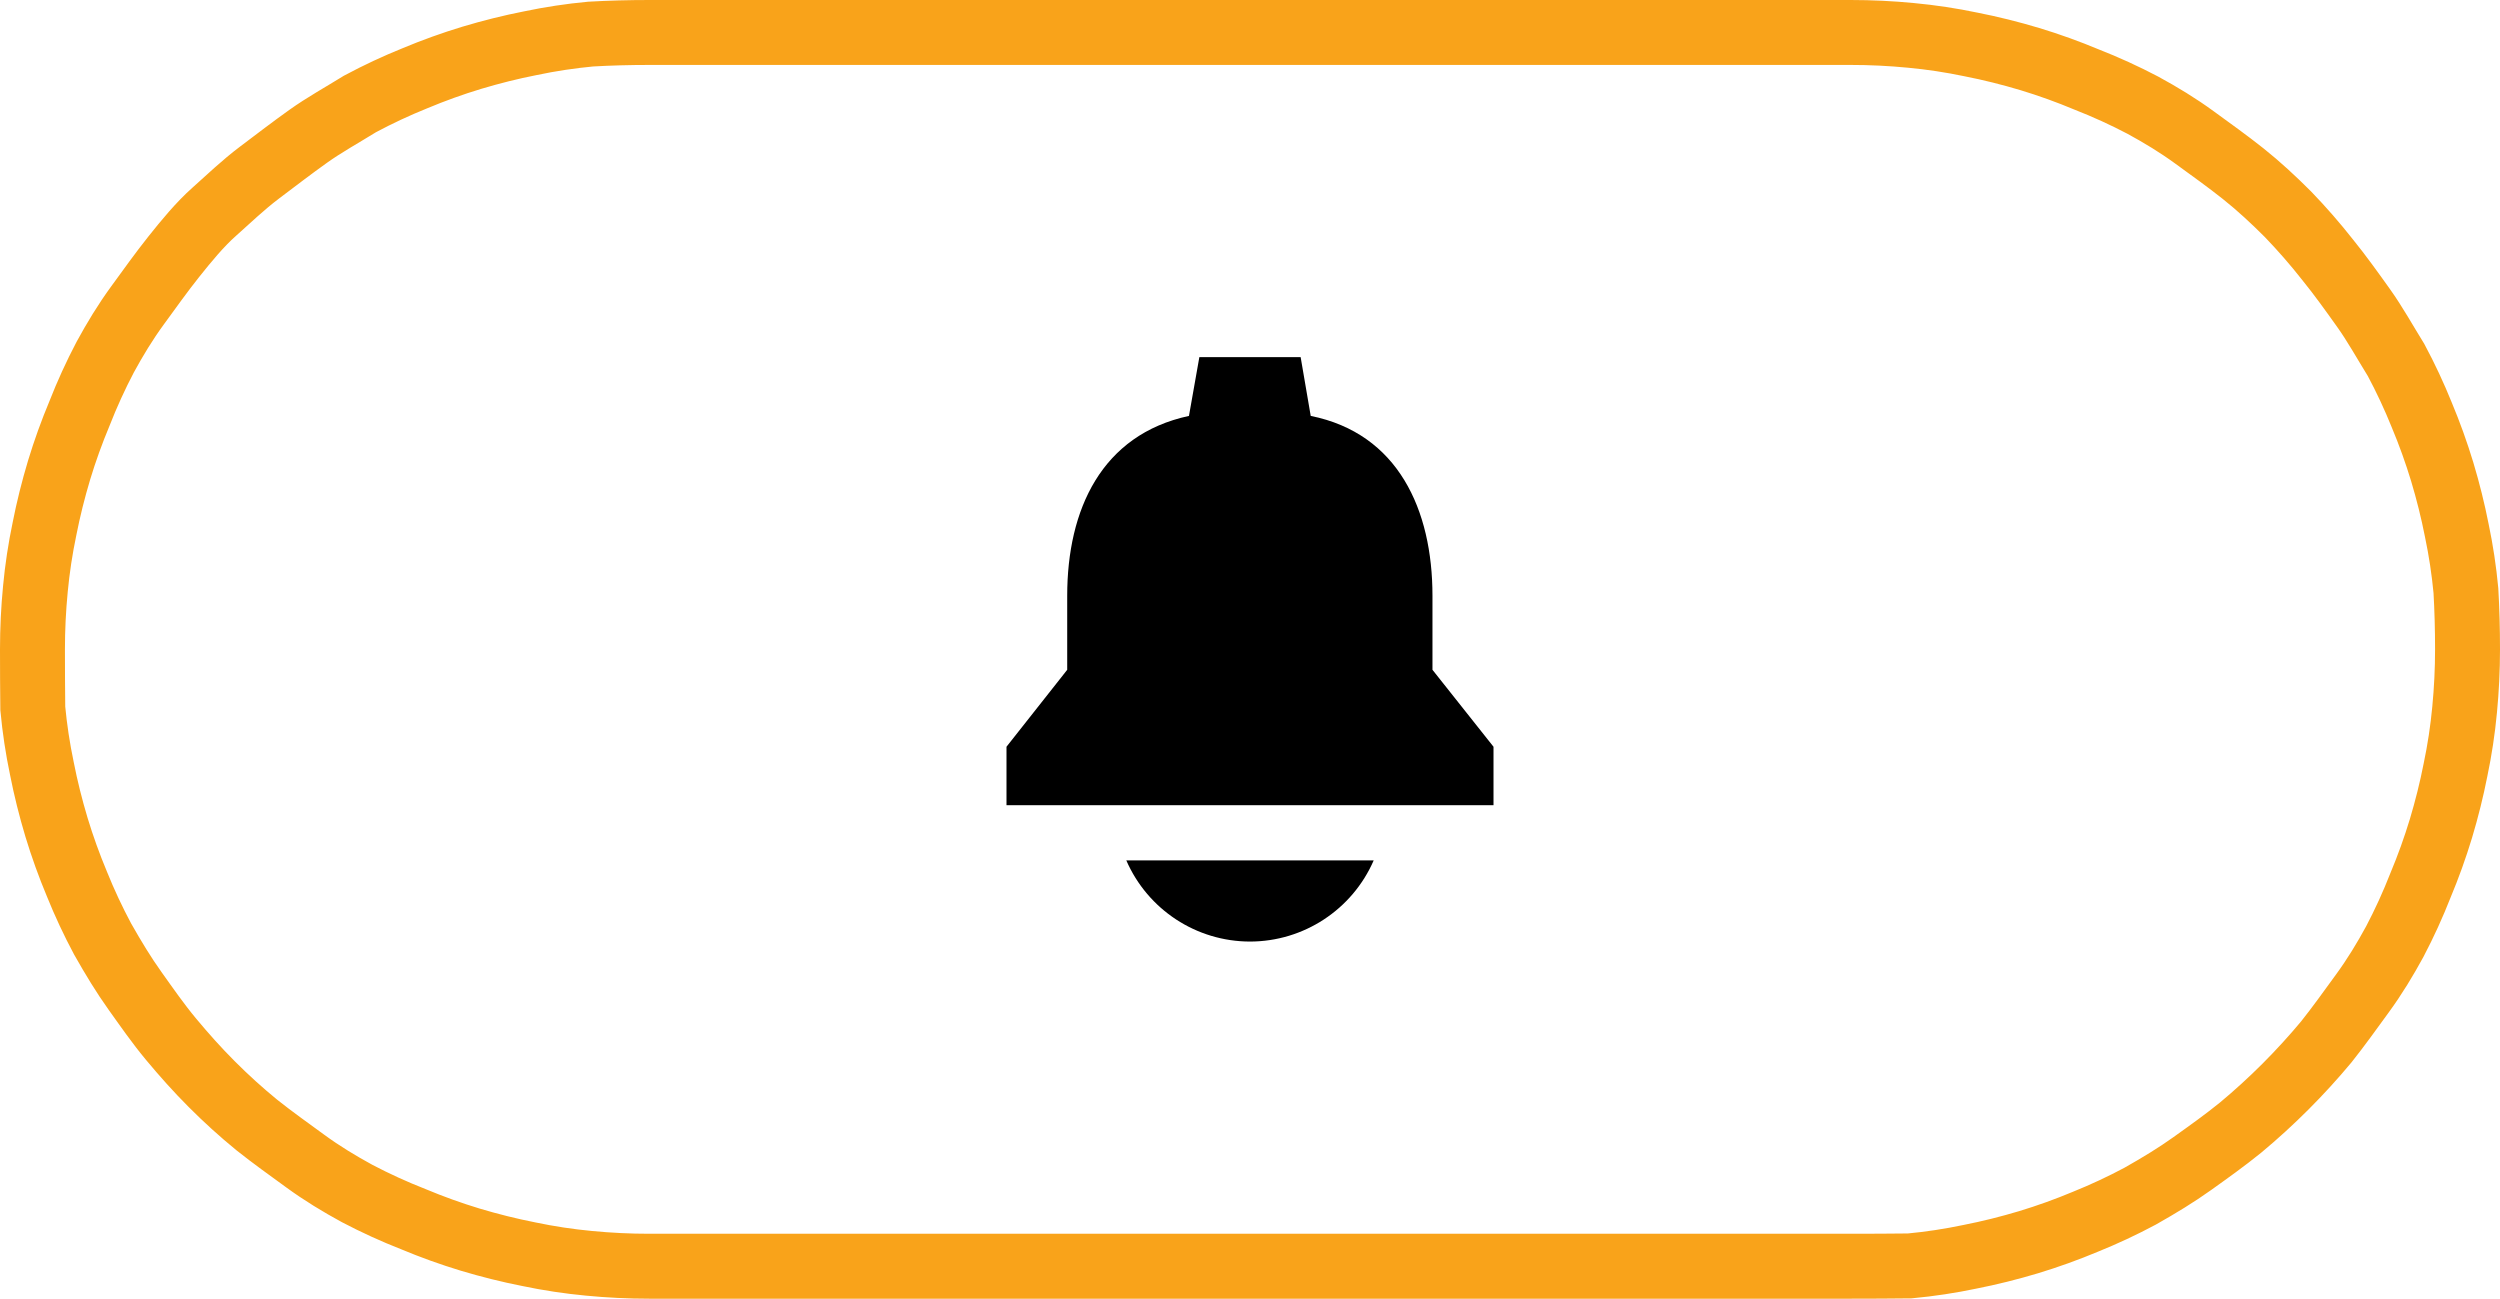
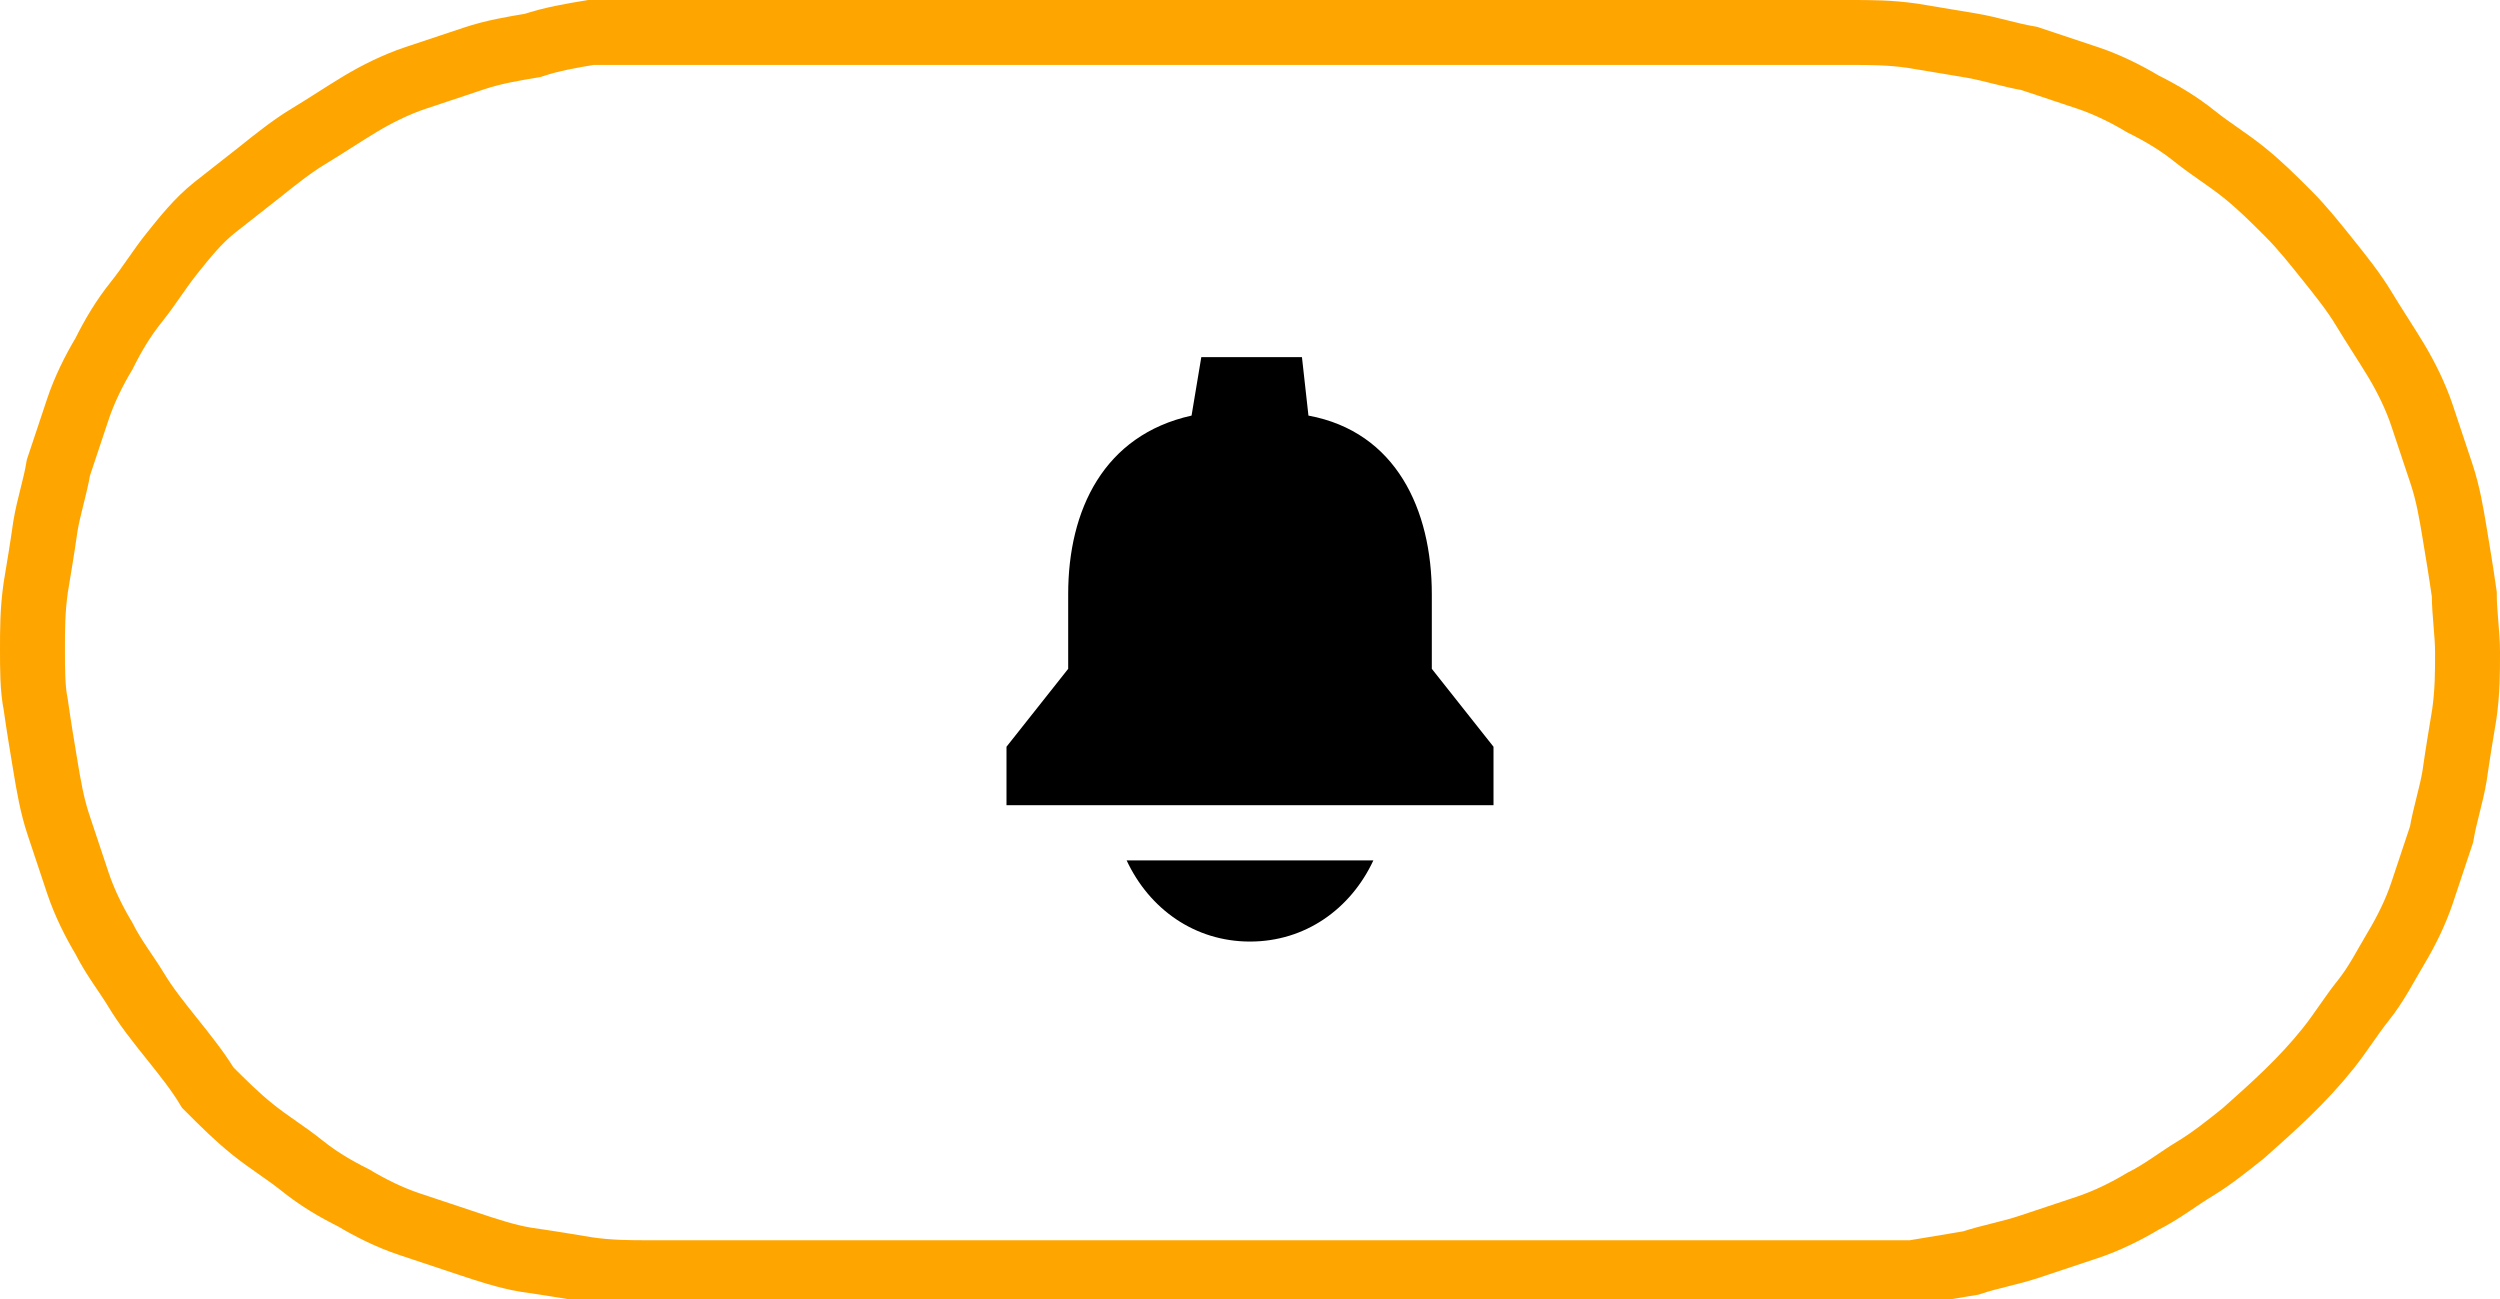
- <svg xmlns="http://www.w3.org/2000/svg" viewBox="0 0 77 40">
-   <defs>
-     <style>.cls-1{fill:none;stroke:#f9a31a;stroke-width:2px;}</style>
-   </defs>
-   <g id="Layer_2" data-name="Layer 2">
-     <g id="Layer_1-2" data-name="Layer 1">
-       <path class="cls-1" d="M1,20q0-.93.09-1.86a16.52,16.52,0,0,1,.28-1.85c.12-.61.27-1.21.45-1.81a18.25,18.25,0,0,1,.63-1.75A17.31,17.31,0,0,1,3.24,11c.3-.55.62-1.08,1-1.6s.72-1,1.11-1.49.81-1,1.25-1.39S7.47,5.71,8,5.31s1-.76,1.49-1.11,1.05-.66,1.6-1a17.31,17.31,0,0,1,1.69-.79,18.25,18.25,0,0,1,1.75-.63c.6-.18,1.2-.33,1.81-.45a16.52,16.52,0,0,1,1.85-.28Q19.07,1,20,1H57q.93,0,1.86.09a16.52,16.52,0,0,1,1.85.28c.61.12,1.21.27,1.81.45a18.25,18.25,0,0,1,1.75.63A17.31,17.31,0,0,1,66,3.24c.55.3,1.08.62,1.6,1s1,.72,1.49,1.11.94.81,1.38,1.25A18.37,18.37,0,0,1,71.69,8c.39.48.76,1,1.11,1.49s.66,1.05,1,1.6a17.31,17.31,0,0,1,.79,1.69,18.25,18.25,0,0,1,.63,1.75c.18.6.33,1.2.45,1.81a16.52,16.52,0,0,1,.28,1.85Q76,19.07,76,20t-.09,1.86a16.52,16.52,0,0,1-.28,1.85c-.12.61-.27,1.21-.45,1.81a18.25,18.25,0,0,1-.63,1.75A17.31,17.31,0,0,1,73.76,29c-.3.55-.62,1.08-1,1.6s-.72,1-1.11,1.49a20.58,20.58,0,0,1-2.64,2.64c-.48.39-1,.76-1.49,1.11s-1,.66-1.6,1a17.31,17.31,0,0,1-1.69.79,18.25,18.25,0,0,1-1.75.63c-.6.18-1.2.33-1.81.45a16.52,16.52,0,0,1-1.85.28Q57.93,39,57,39H20q-.93,0-1.86-.09a16.52,16.52,0,0,1-1.85-.28c-.61-.12-1.21-.27-1.81-.45a18.25,18.25,0,0,1-1.75-.63A17.31,17.31,0,0,1,11,36.76c-.55-.3-1.08-.62-1.6-1s-1-.72-1.49-1.11a18.37,18.37,0,0,1-1.39-1.26c-.44-.44-.85-.9-1.25-1.38s-.76-1-1.11-1.49-.66-1-1-1.6a17.31,17.31,0,0,1-.79-1.69,18.25,18.25,0,0,1-.63-1.75c-.18-.6-.33-1.2-.45-1.81a16.52,16.52,0,0,1-.28-1.85Q1,20.93,1,20Z" />
-       <path d="M38.5,29a4.16,4.16,0,0,0,3.81-2.5H34.69A4.16,4.16,0,0,0,38.5,29Z" />
-       <path d="M44.12,20.63V18.35c0-2.65-1.06-5-3.75-5.54L40.06,11H36.94l-.32,1.81c-2.69.58-3.75,2.88-3.75,5.54v2.28L31,23v1.8H46V23Z" />
+ <svg xmlns="http://www.w3.org/2000/svg" version="1.1" id="Layer_1" x="0px" y="0px" viewBox="0 0 77 40" style="enable-background:new 0 0 77 40;" xml:space="preserve">
+   <style type="text/css">
+ 	.st0{fill:none;stroke:#FFA500;stroke-width:2;}
+ </style>
+   <g>
+     <g id="Layer_1-2">
+       <path class="st0" d="M1,20c0-0.6,0-1.2,0.1-1.9c0.1-0.6,0.2-1.2,0.3-1.9c0.1-0.6,0.3-1.2,0.4-1.8c0.2-0.6,0.4-1.2,0.6-1.8    c0.2-0.6,0.5-1.2,0.8-1.7c0.3-0.6,0.6-1.1,1-1.6s0.7-1,1.1-1.5s0.8-1,1.3-1.4S7.5,5.7,8,5.3s1-0.8,1.5-1.1s1.1-0.7,1.6-1    c0.5-0.3,1.1-0.6,1.7-0.8c0.6-0.2,1.2-0.4,1.8-0.6c0.6-0.2,1.2-0.3,1.8-0.4C17,1.2,17.6,1.1,18.2,1c0.6,0,1.2,0,1.8,0h37    c0.6,0,1.2,0,1.9,0.1c0.6,0.1,1.2,0.2,1.8,0.3c0.6,0.1,1.2,0.3,1.8,0.4c0.6,0.2,1.2,0.4,1.8,0.6c0.6,0.2,1.2,0.5,1.7,0.8    c0.6,0.3,1.1,0.6,1.6,1s1,0.7,1.5,1.1s0.9,0.8,1.4,1.3C70.9,7,71.3,7.5,71.7,8c0.4,0.5,0.8,1,1.1,1.5s0.7,1.1,1,1.6    c0.3,0.5,0.6,1.1,0.8,1.7c0.2,0.6,0.4,1.2,0.6,1.8c0.2,0.6,0.3,1.2,0.4,1.8c0.1,0.6,0.2,1.2,0.3,1.9c0,0.6,0.1,1.2,0.1,1.8    s0,1.2-0.1,1.9c-0.1,0.6-0.2,1.2-0.3,1.9c-0.1,0.6-0.3,1.2-0.4,1.8c-0.2,0.6-0.4,1.2-0.6,1.8c-0.2,0.6-0.5,1.2-0.8,1.7    c-0.3,0.5-0.6,1.1-1,1.6s-0.7,1-1.1,1.5c-0.8,1-1.7,1.8-2.6,2.6c-0.5,0.4-1,0.8-1.5,1.1s-1,0.7-1.6,1c-0.5,0.3-1.1,0.6-1.7,0.8    c-0.6,0.2-1.2,0.4-1.8,0.6c-0.6,0.2-1.2,0.3-1.8,0.5c-0.6,0.1-1.2,0.2-1.8,0.3c-0.6,0-1.2,0-1.8,0H20c-0.6,0-1.2,0-1.9-0.1    c-0.6-0.1-1.2-0.2-1.9-0.3c-0.6-0.1-1.2-0.3-1.8-0.5c-0.6-0.2-1.2-0.4-1.8-0.6c-0.6-0.2-1.2-0.5-1.7-0.8c-0.6-0.3-1.1-0.6-1.6-1    s-1-0.7-1.5-1.1c-0.5-0.4-0.9-0.8-1.4-1.3C6.1,33,5.7,32.5,5.3,32s-0.8-1-1.1-1.5s-0.7-1-1-1.6c-0.3-0.5-0.6-1.1-0.8-1.7    c-0.2-0.6-0.4-1.2-0.6-1.8c-0.2-0.6-0.3-1.2-0.4-1.8c-0.1-0.6-0.2-1.2-0.3-1.9C1,21.2,1,20.6,1,20z" />
+       <path d="M38.5,29c1.7,0,3.1-1,3.8-2.5h-7.6C35.4,28,36.8,29,38.5,29z" />
+       <path d="M44.1,20.6v-2.3c0-2.6-1.1-5-3.8-5.5L40.1,11h-3.1l-0.3,1.8c-2.7,0.6-3.8,2.9-3.8,5.5v2.3L31,23v1.8h15V23L44.1,20.6z" />
    </g>
  </g>
</svg>
